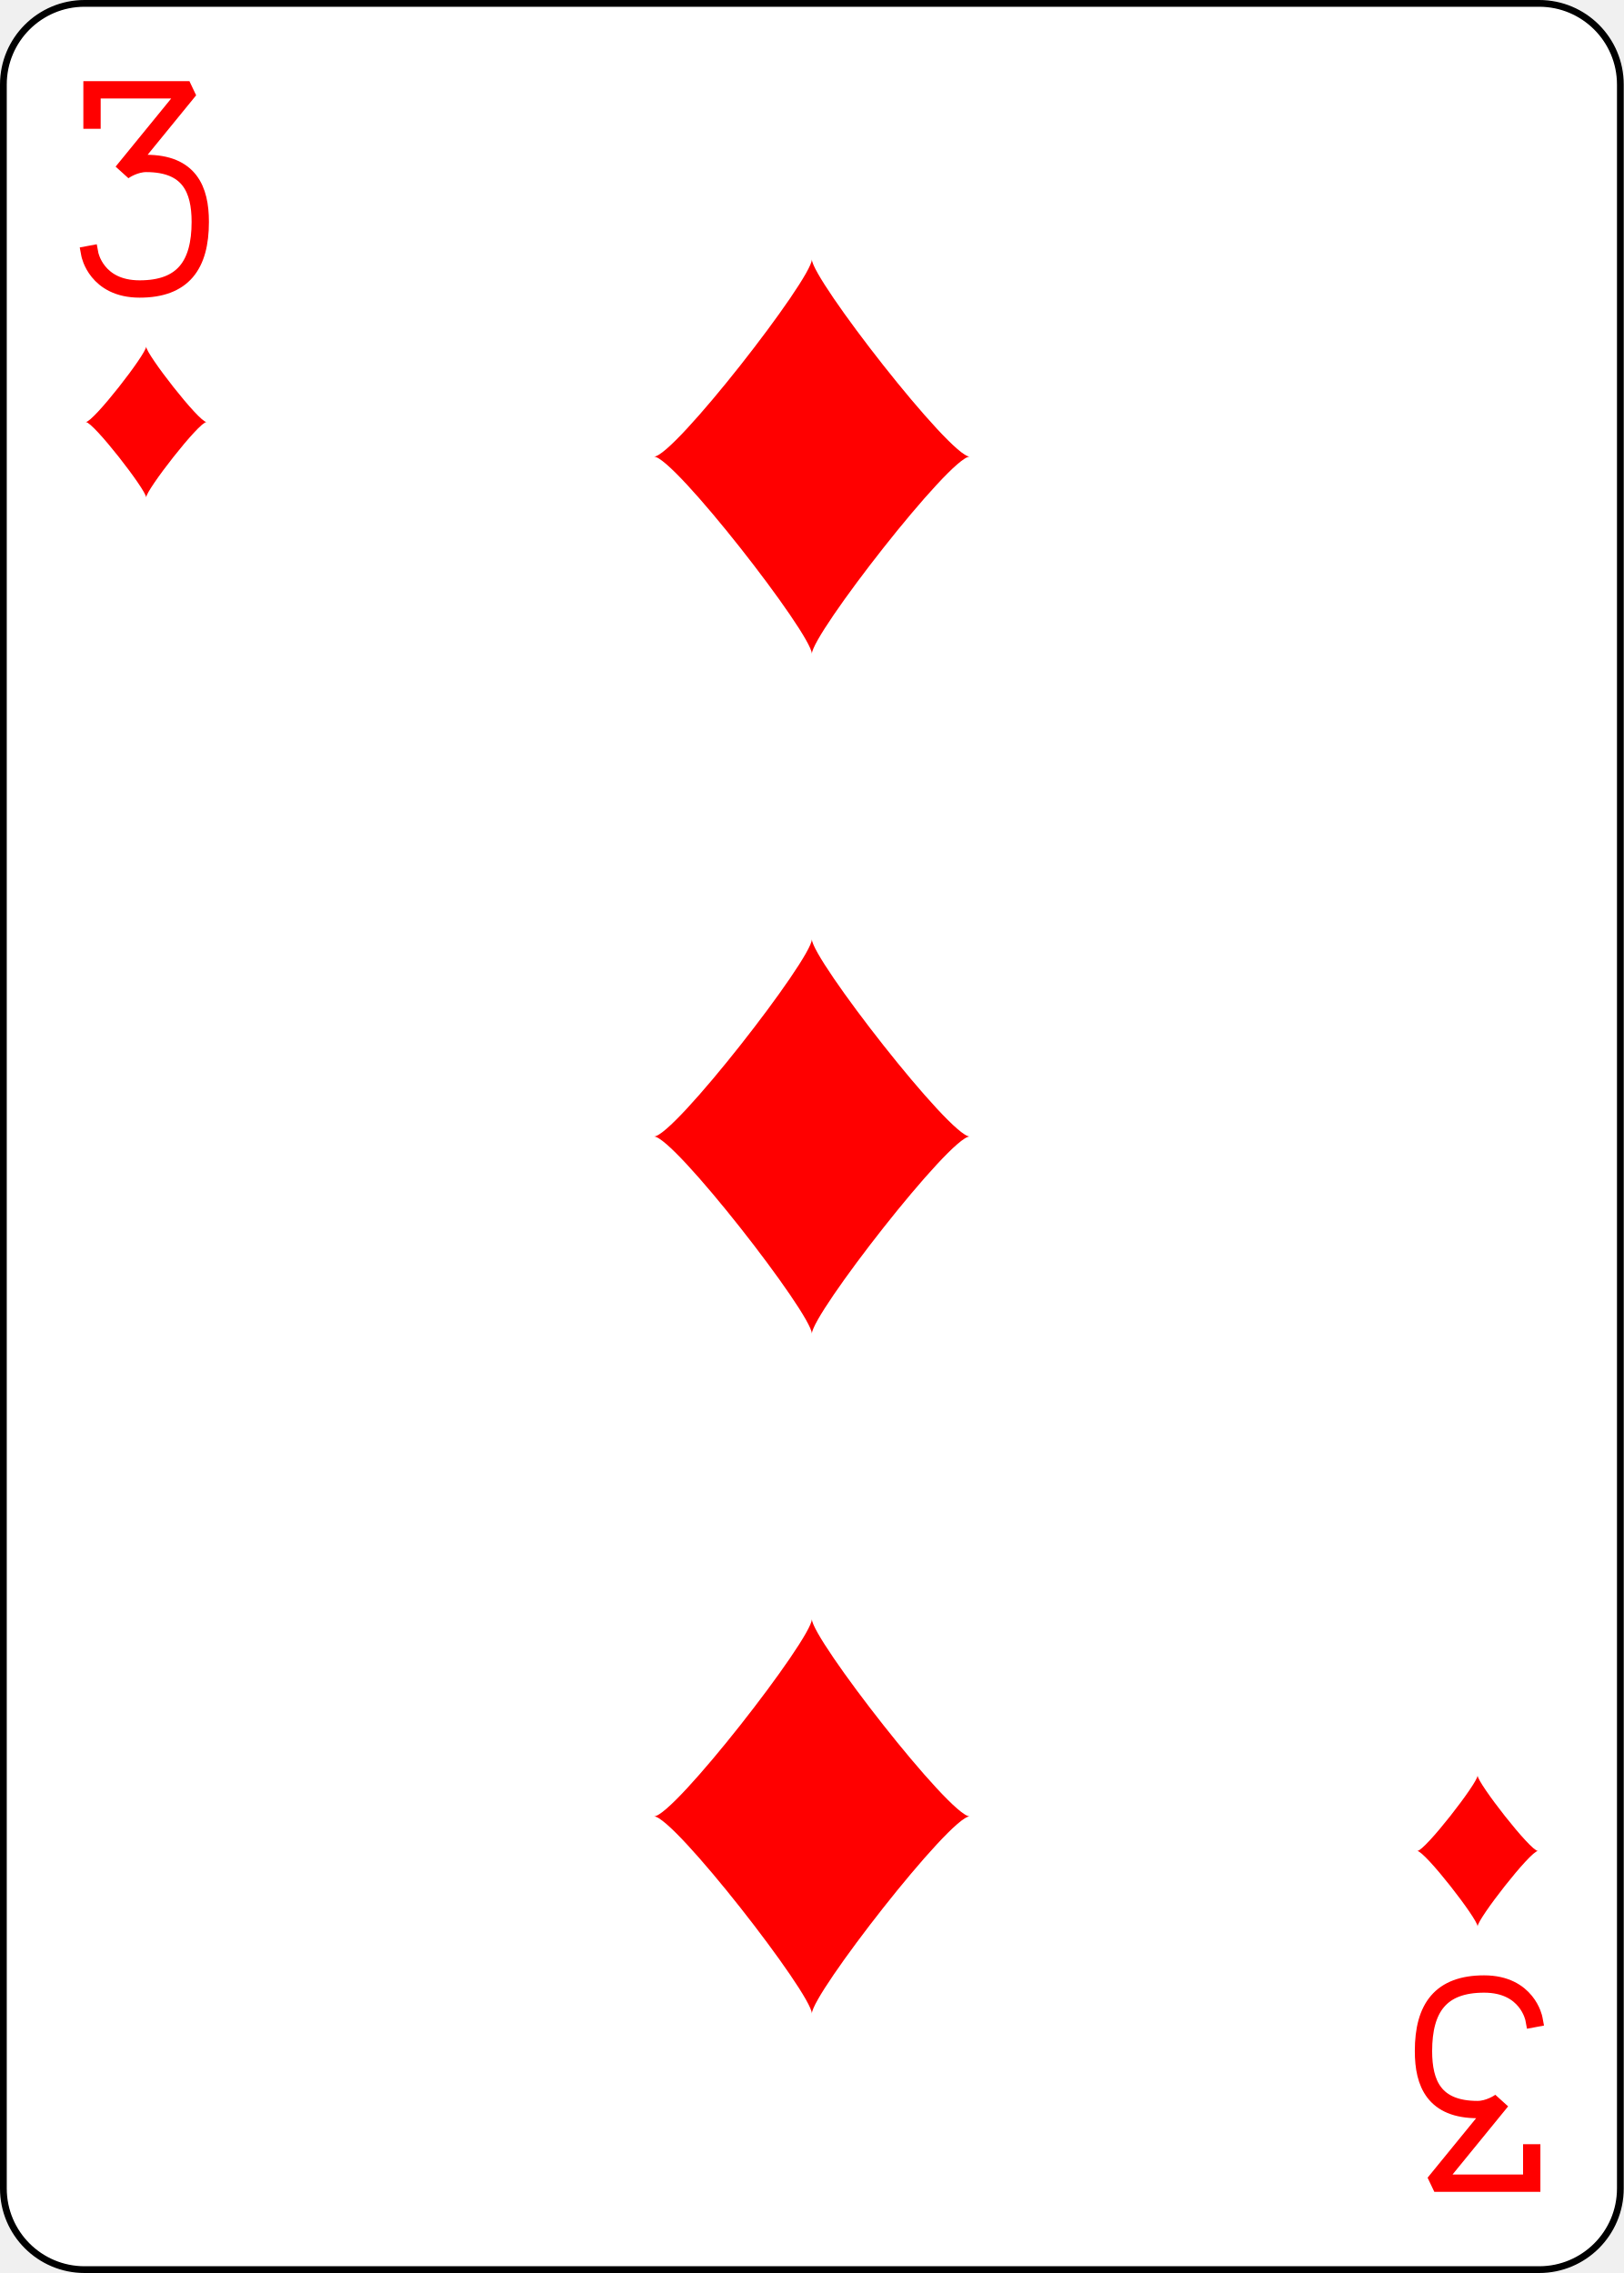
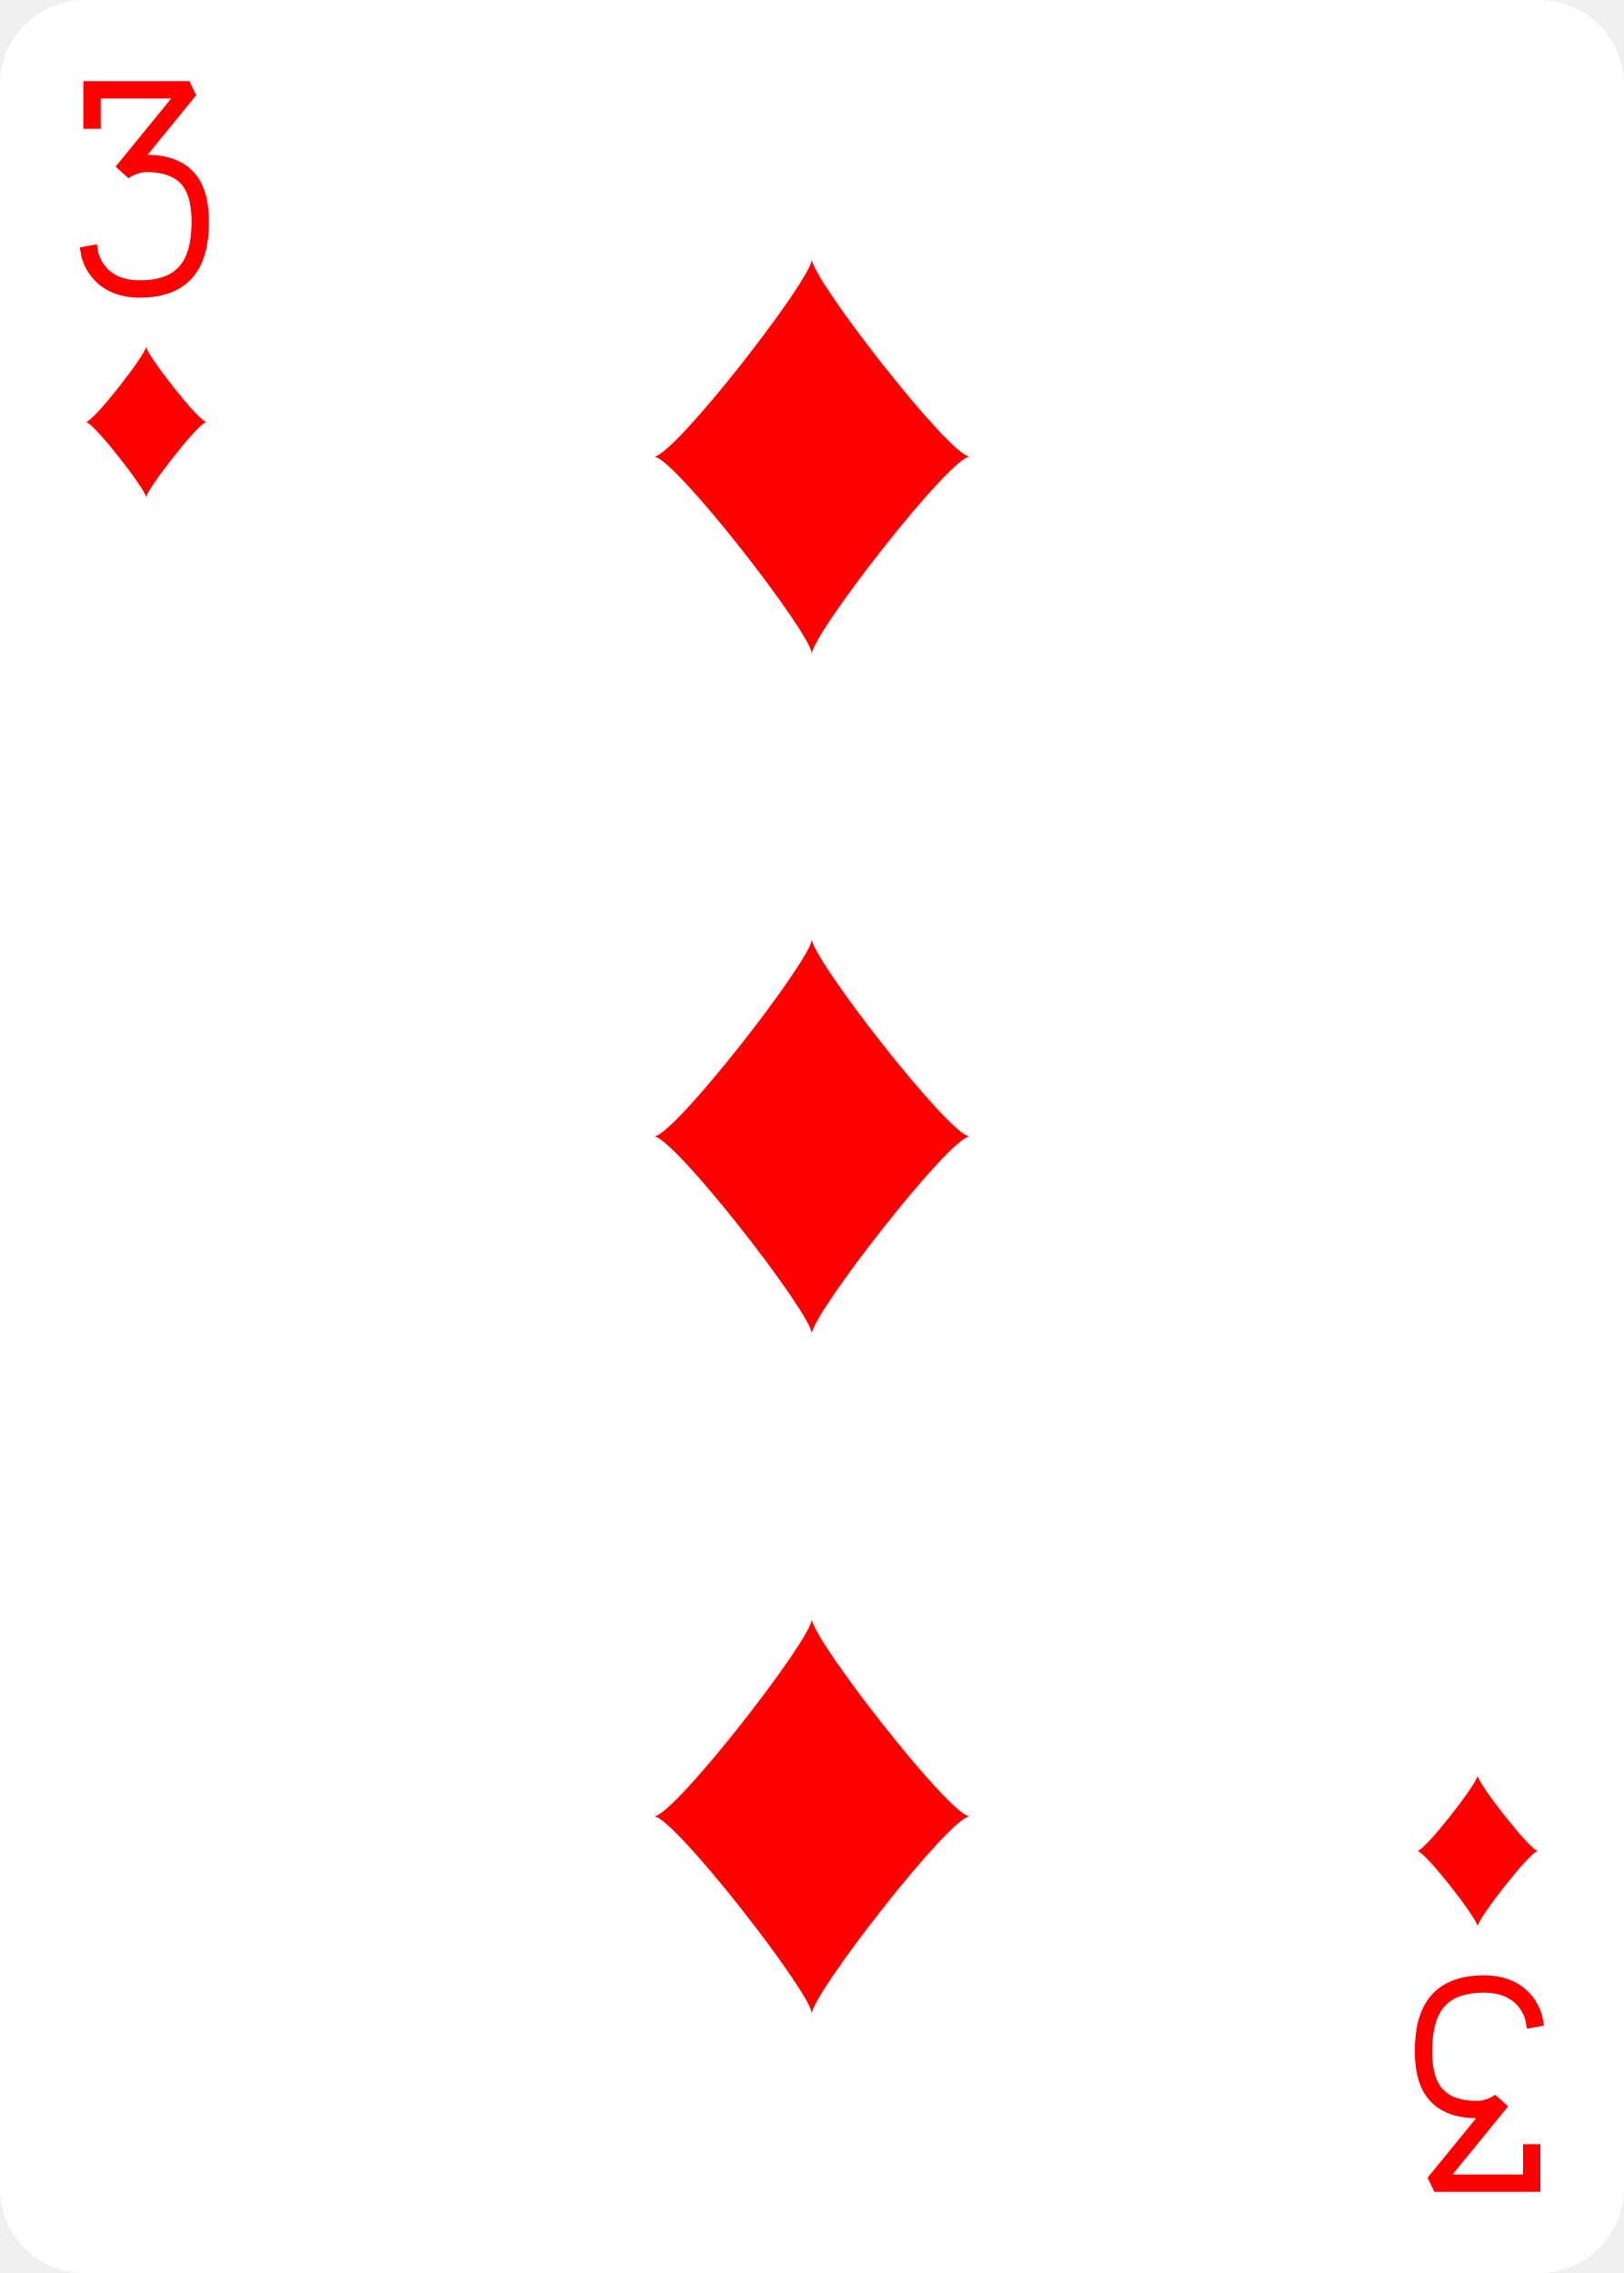
<svg xmlns="http://www.w3.org/2000/svg" xmlns:xlink="http://www.w3.org/1999/xlink" class="card" face="3D" height="13.125in" preserveAspectRatio="none" viewBox="-120 -168 240 336" width="9.375in">
  <style>
    /* CSS pour centrer le SVG dans l'écran */
    svg {
        position: absolute;
        top: 50%;
        left: 50%;
        transform: translate(-50%, -50%);
    }
    body {
        margin: 0;
        overflow: hidden;
    }
</style>
  <defs>
    <symbol id="SD3" viewBox="-600 -600 1200 1200" preserveAspectRatio="xMinYMid">
      <path d="M-400 0C-350 0 0 -450 0 -500C0 -450 350 0 400 0C350 0 0 450 0 500C0 450 -350 0 -400 0Z" fill="red" />
    </symbol>
    <symbol id="VD3" viewBox="-500 -500 1000 1000" preserveAspectRatio="xMinYMid">
      <path d="M-250 -320L-250 -460L200 -460L-110 -80C-100 -90 -50 -120 0 -120C200 -120 250 0 250 150C250 350 170 460 -30 460C-230 460 -260 300 -260 300" stroke="red" stroke-width="80" stroke-linecap="square" stroke-miterlimit="1.5" fill="none">
 </path>
    </symbol>
  </defs>
-   <rect width="239" height="335" x="-119.5" y="-167.5" rx="12" ry="12" fill="white" stroke="black" />
+   <rect width="239" height="335" x="-119.5" y="-167.5" rx="12" ry="12" fill="white" stroke="white" />
  <use xlink:href="#VD3" height="32" width="32" x="-114.4" y="-156">
 </use>
  <use xlink:href="#SD3" height="26.769" width="26.769" x="-111.784" y="-119" />
  <use xlink:href="#SD3" height="70" width="70" x="-35" y="-135.501" />
  <use xlink:href="#SD3" height="70" width="70" x="-35" y="-35" />
  <g transform="rotate(180)">
    <use xlink:href="#VD3" height="32" width="32" x="-114.4" y="-156" />
    <use xlink:href="#SD3" height="26.769" width="26.769" x="-111.784" y="-119" />
    <use xlink:href="#SD3" height="70" width="70" x="-35" y="-135.501" />
  </g>
</svg>
